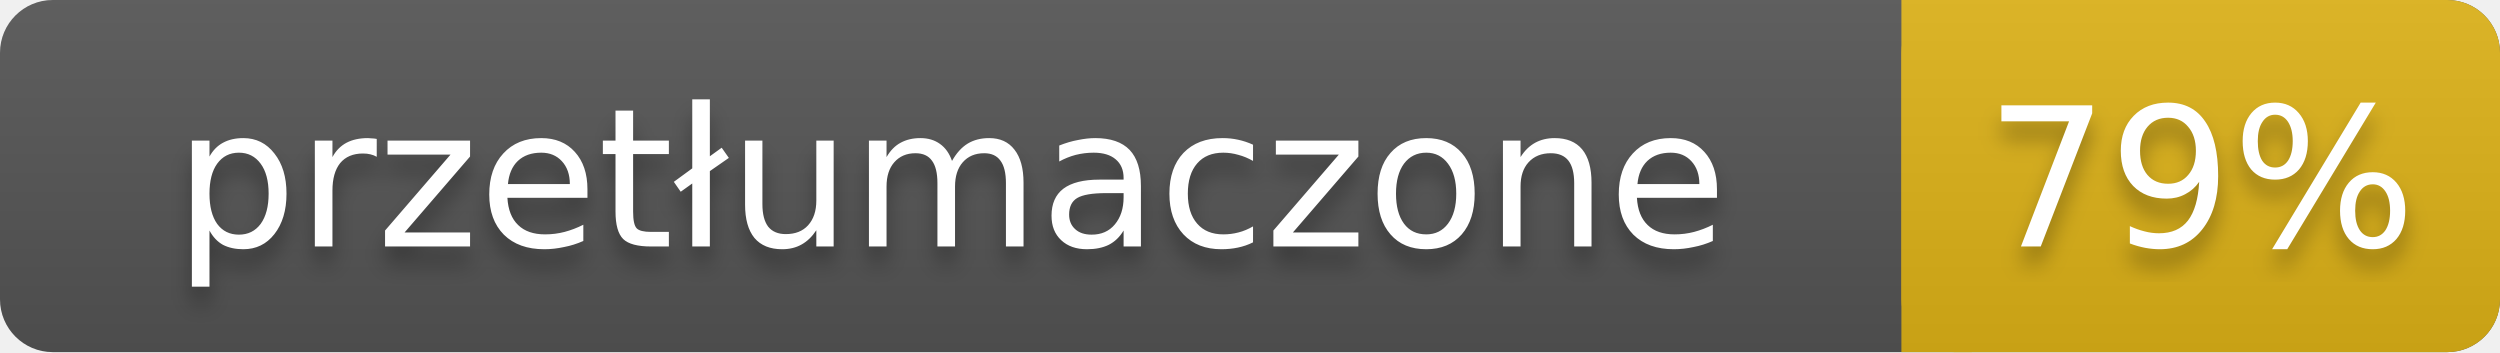
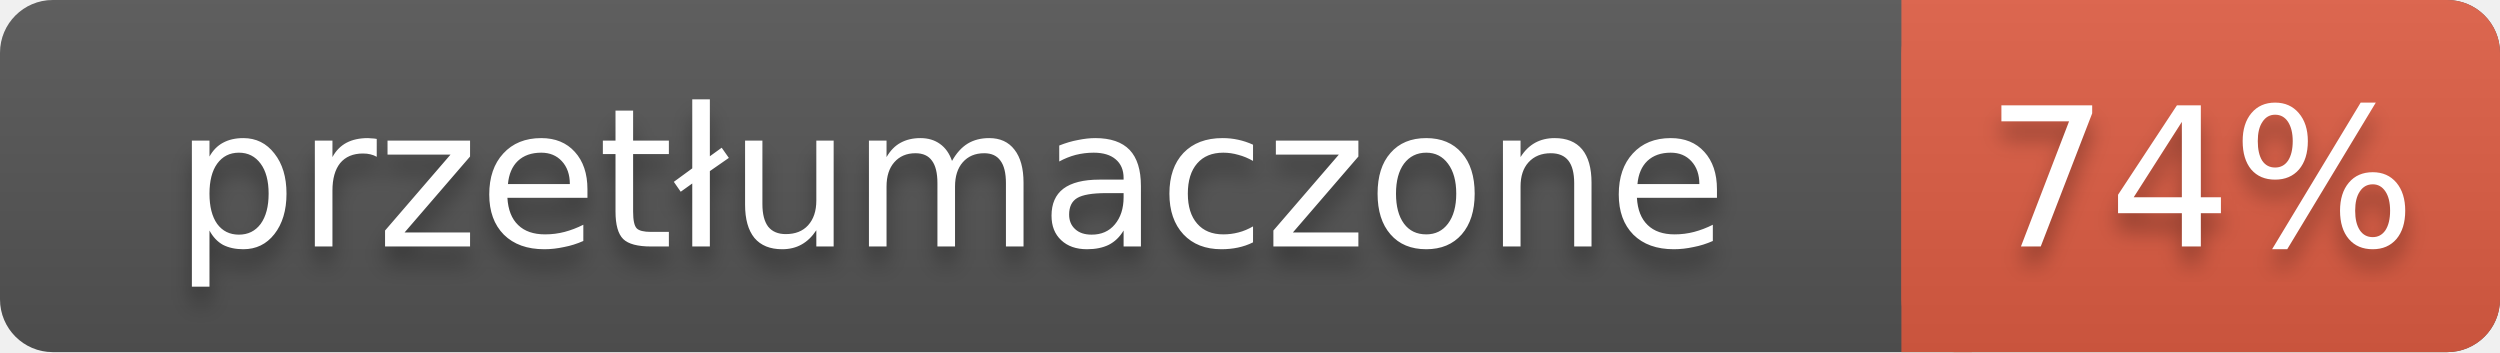
- <svg xmlns="http://www.w3.org/2000/svg" width="142" height="20" xml:lang="en" role="img" aria-label="przetłumaczone 79%">
+ <svg xmlns="http://www.w3.org/2000/svg" width="142" height="20" xml:lang="en" role="img" aria-label="przetłumaczone 74%">
  <linearGradient id="a" x2="0" y2="100%">
    <stop offset="0" stop-color="#bbb" stop-opacity=".1" />
    <stop offset="1" stop-opacity=".1" />
  </linearGradient>
  <filter id="b">
    <feGaussianBlur in="SourceGraphic" stdDeviation=".6" />
  </filter>
  <rect width="142" height="20" fill="#555" rx="3" />
-   <rect width="34" height="20" x="108" fill="#dfb317" rx="3" />
-   <path fill="#dfb317" d="M108 0h4v20h-4z" />
+   <rect width="34" height="20" x="108" fill="#e05d44" rx="3" />
+   <path fill="#e05d44" d="M108 0h4v20h-4z" />
  <rect width="142" height="20" fill="url(#a)" rx="3" />
  <g fill="#fff" font-family="Source Sans,Kurinto Sans,DejaVu Sans,Verdana,Geneva,sans-serif" font-size="11" text-anchor="middle">
    <text x="54" y="15" fill="#010101" fill-opacity=".3" filter="url(#b)">przetłumaczone</text>
    <text x="54" y="14">przetłumaczone</text>
-     <text x="125" y="15" fill="#010101" fill-opacity=".3" filter="url(#b)">79%</text>
-     <text x="125" y="14">79%</text>
+     <text x="125" y="15" fill="#010101" fill-opacity=".3" filter="url(#b)">74%</text>
+     <text x="125" y="14">74%</text>
  </g>
</svg>
